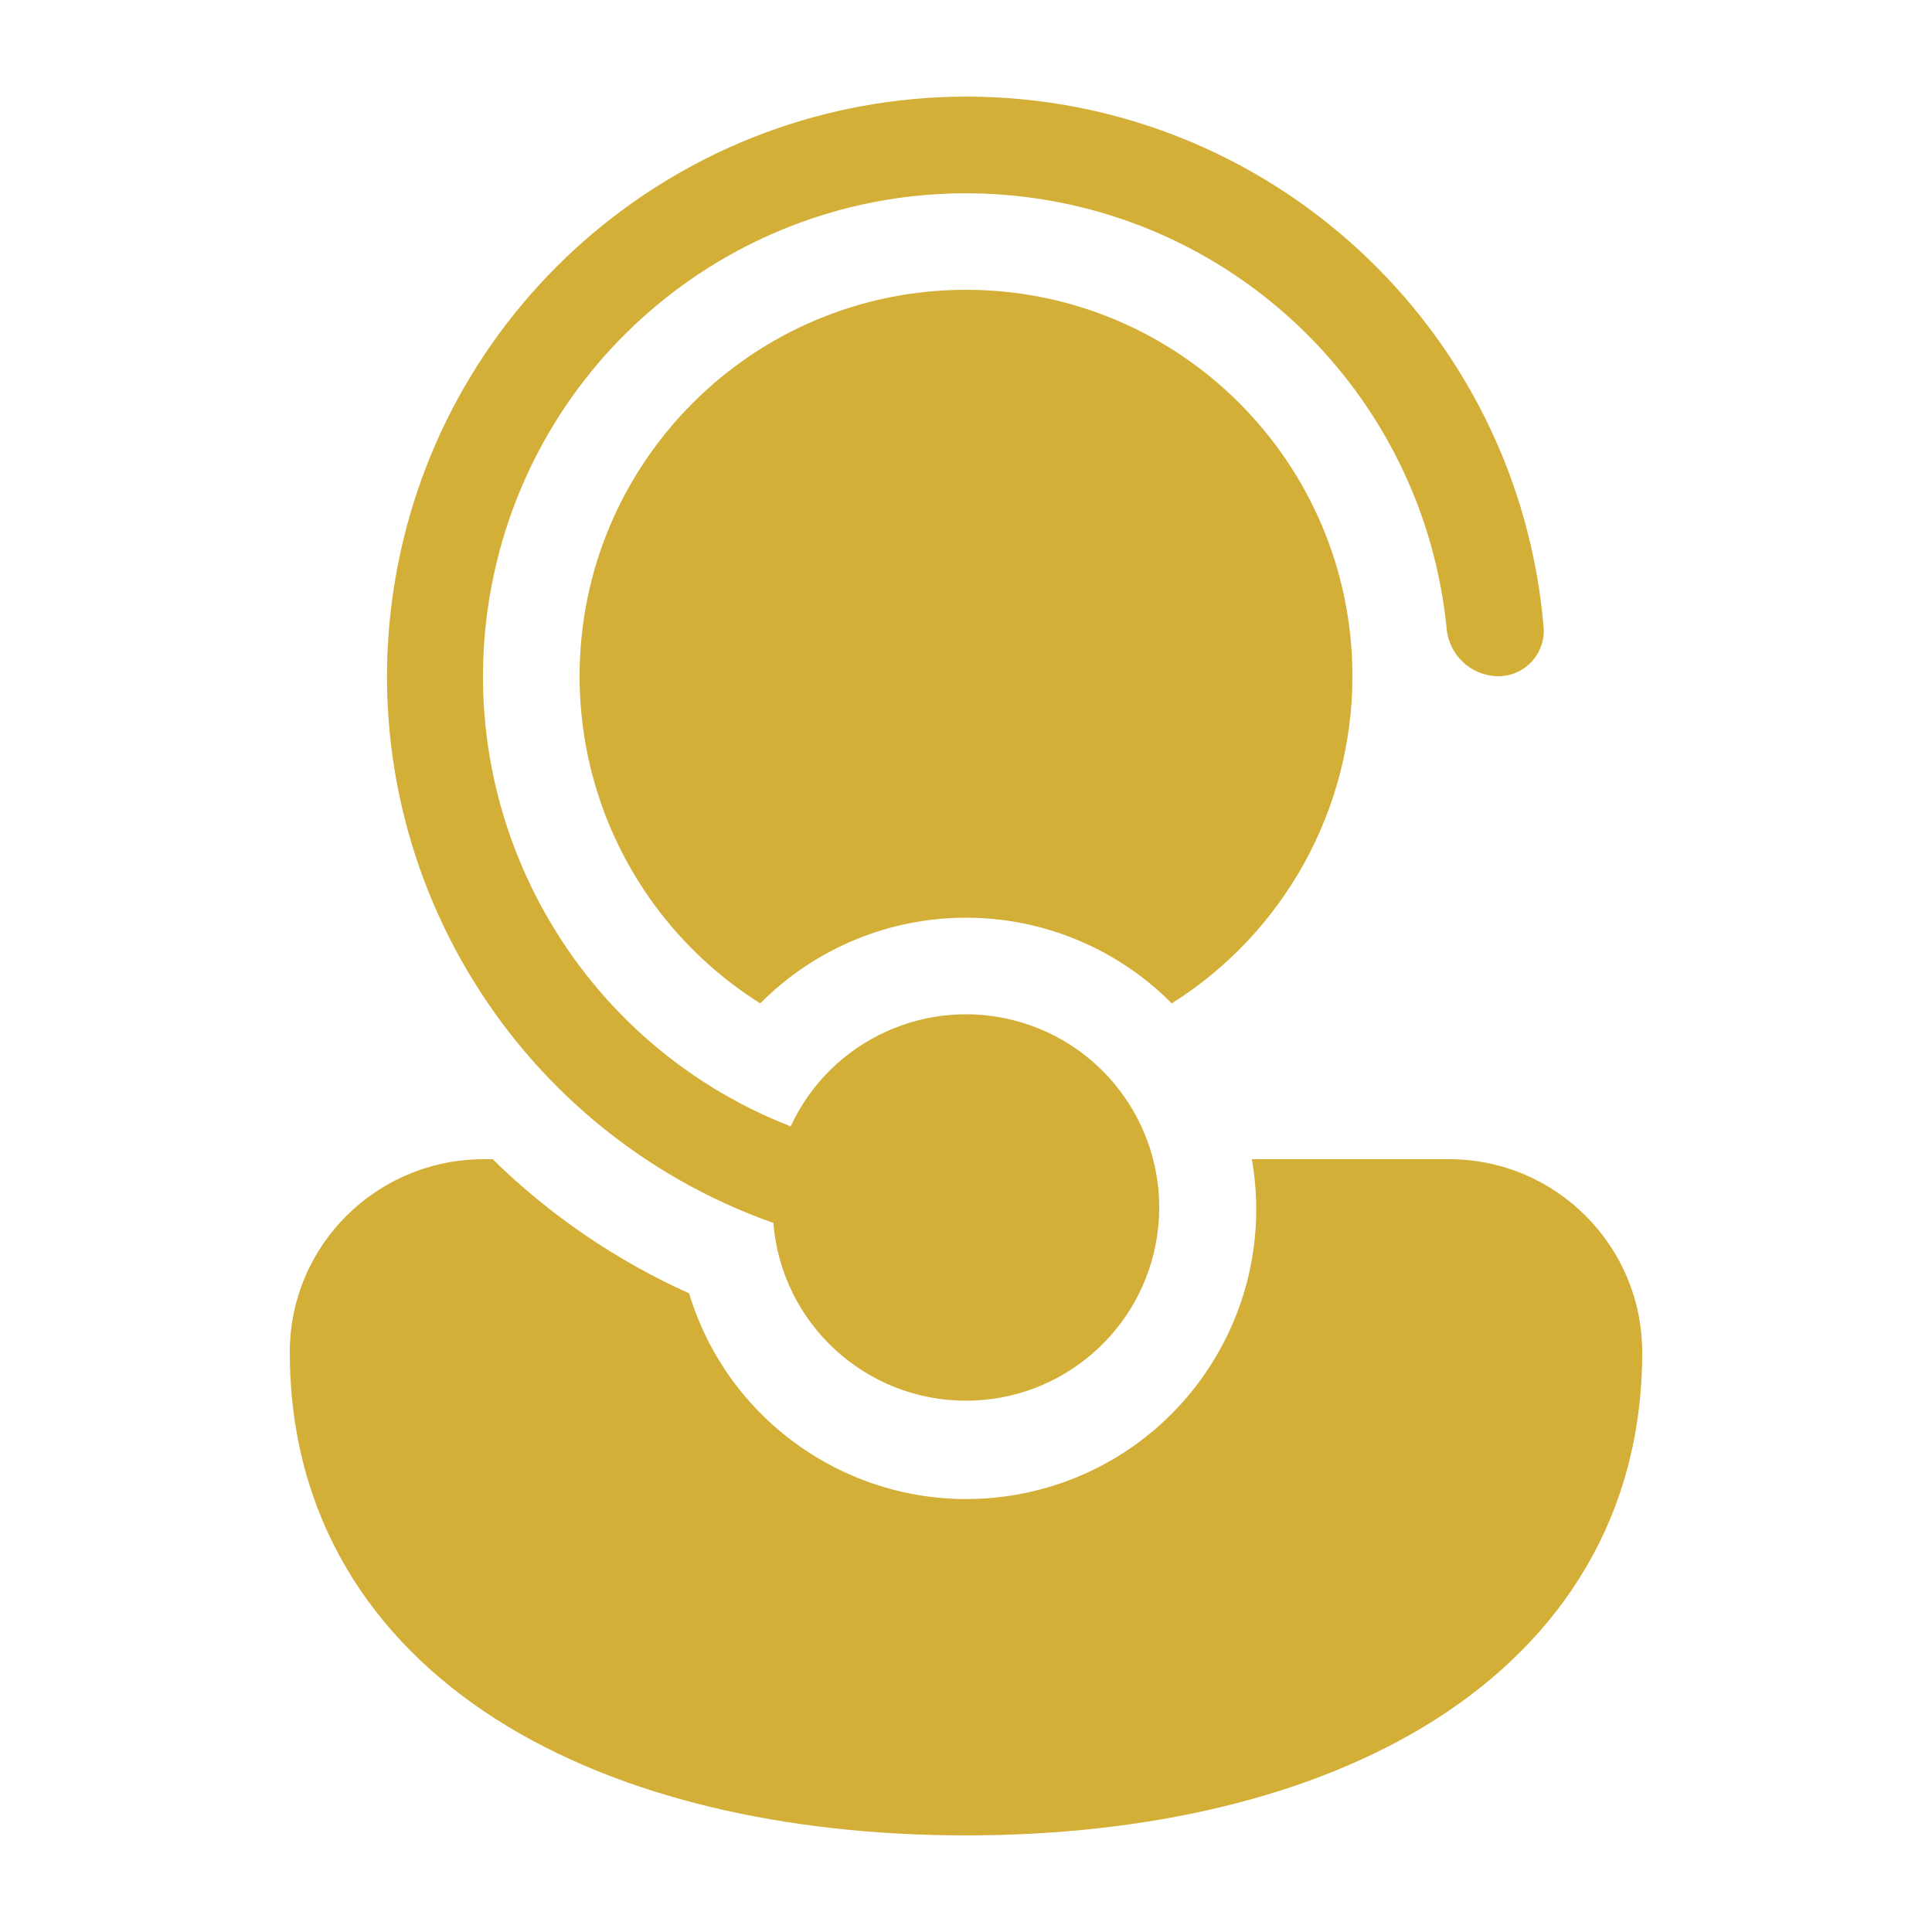
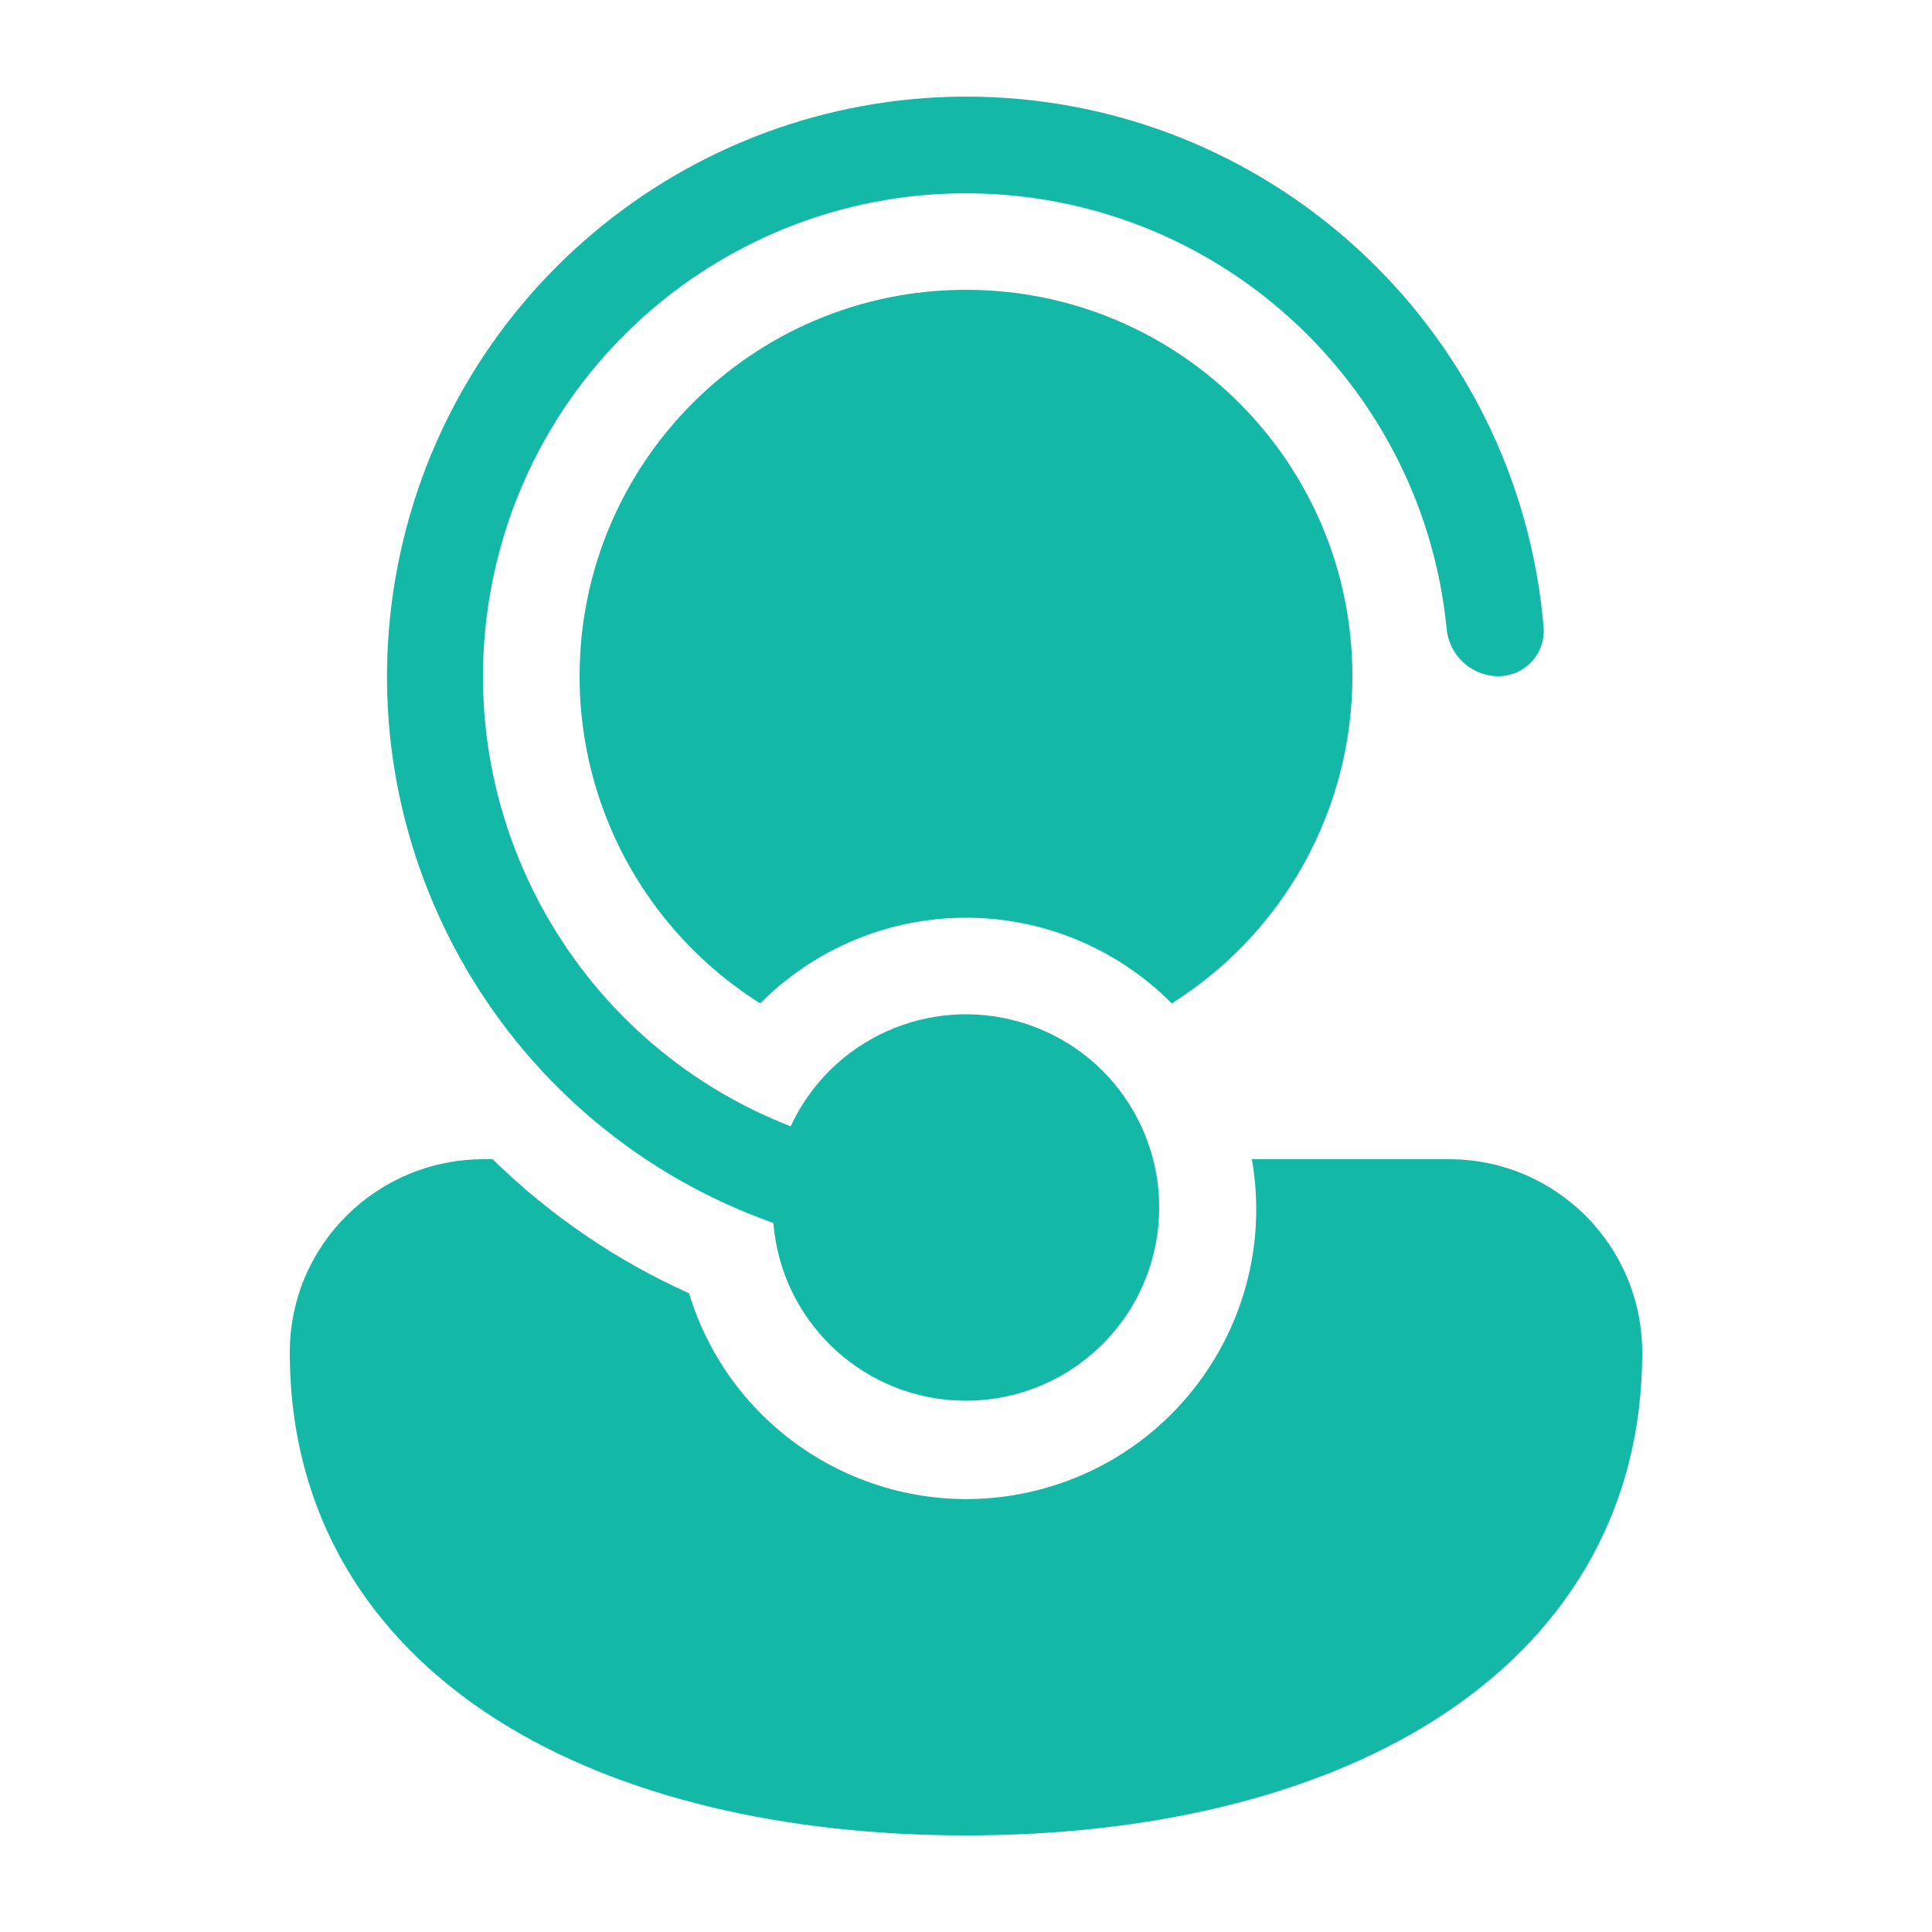
<svg xmlns="http://www.w3.org/2000/svg" width="20" height="20" viewBox="0 0 20 20">
-   <path fill="#D4AF37" d="M10 14.5a2 2 0 0 1-1.994-1.84A6.002 6.002 0 0 1 10 1a6 6 0 0 1 5.98 5.5a.47.47 0 0 1-.48.5a.54.54 0 0 1-.525-.5a5 5 0 1 0-6.79 5.16A2 2 0 1 1 10 14.5M5.009 12H5.1a7 7 0 0 0 2.033 1.388A3 3 0 0 0 12.959 12H15a2 2 0 0 1 2 2c0 1.691-.833 2.966-2.135 3.797C13.583 18.614 11.855 19 10 19s-3.583-.386-4.865-1.203C3.833 16.967 3 15.69 3 14c0-1.113.903-2 2.009-2M14 7a4 4 0 0 1-1.87 3.387A3 3 0 0 0 10 9.5a3 3 0 0 0-2.13.887a4 4 0 0 1-1.638-2.042A4 4 0 0 1 6 7a4 4 0 1 1 8 0" />
+   <path fill="#14b8a6" d="M10 14.5a2 2 0 0 1-1.994-1.84A6.002 6.002 0 0 1 10 1a6 6 0 0 1 5.98 5.5a.47.47 0 0 1-.48.5a.54.54 0 0 1-.525-.5a5 5 0 1 0-6.79 5.16A2 2 0 1 1 10 14.5M5.009 12H5.1a7 7 0 0 0 2.033 1.388A3 3 0 0 0 12.959 12H15a2 2 0 0 1 2 2c0 1.691-.833 2.966-2.135 3.797C13.583 18.614 11.855 19 10 19s-3.583-.386-4.865-1.203C3.833 16.967 3 15.69 3 14c0-1.113.903-2 2.009-2M14 7a4 4 0 0 1-1.87 3.387A3 3 0 0 0 10 9.5a3 3 0 0 0-2.13.887a4 4 0 0 1-1.638-2.042A4 4 0 0 1 6 7a4 4 0 1 1 8 0" />
</svg>
